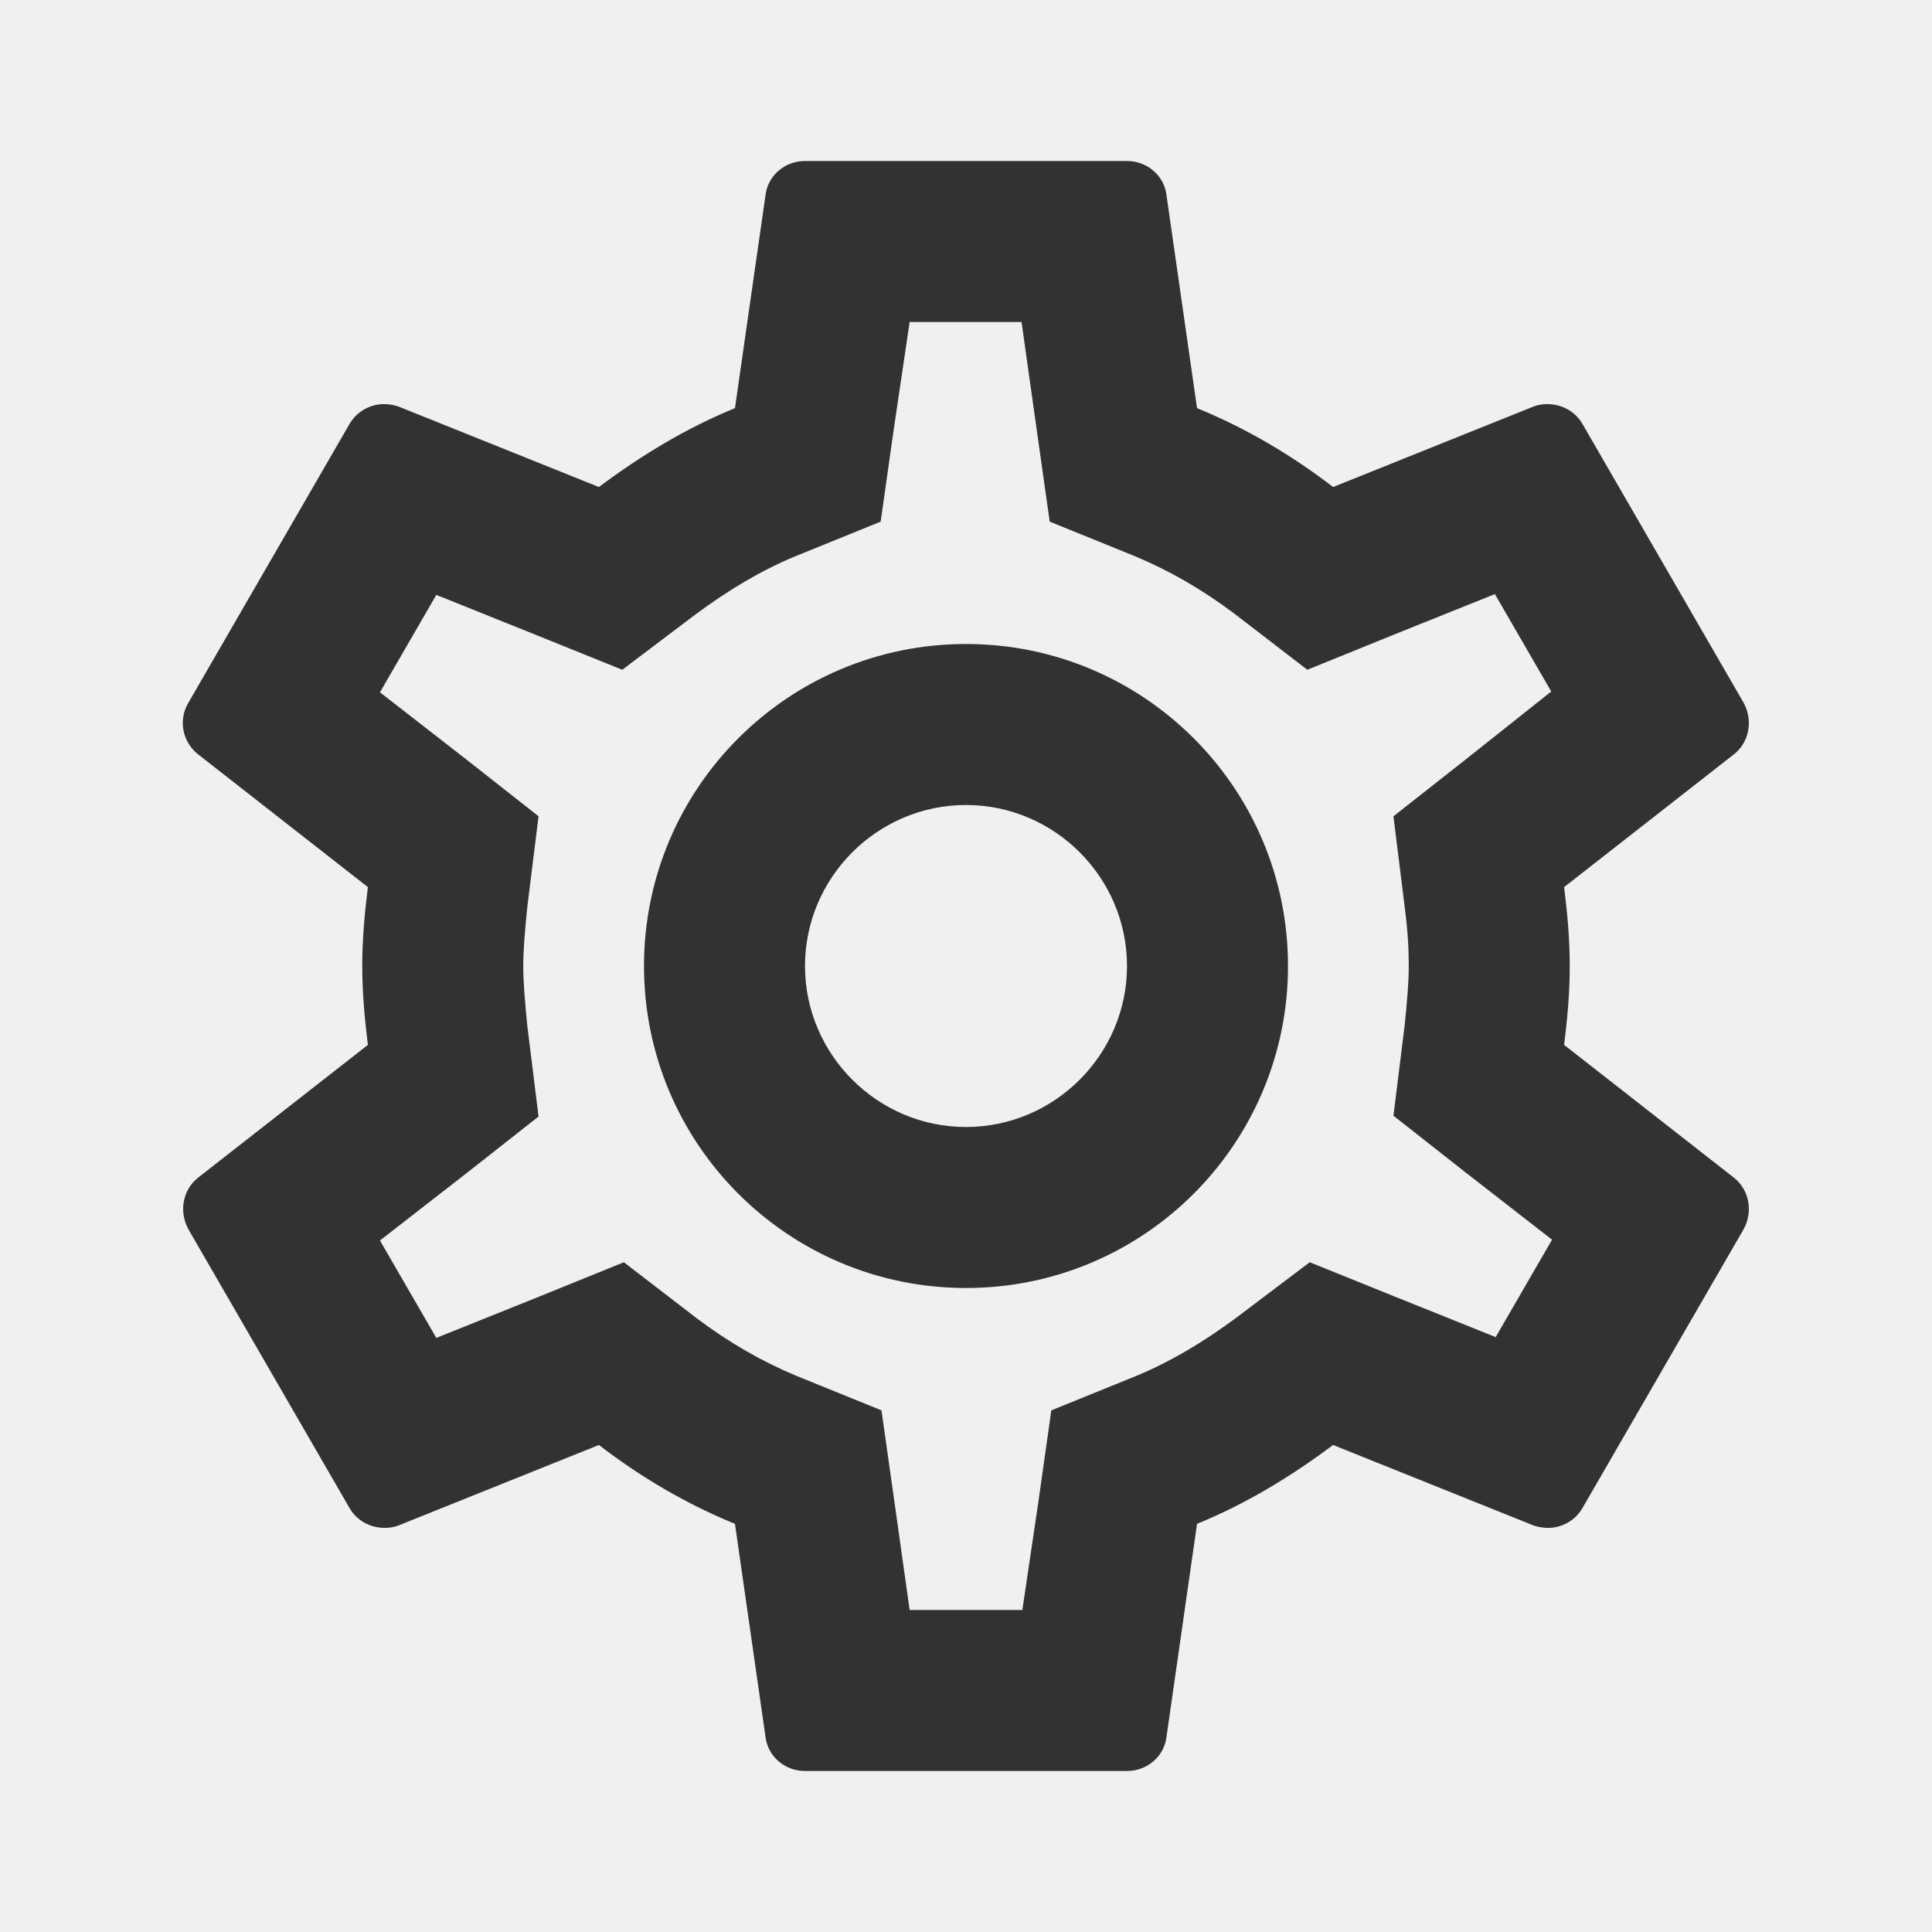
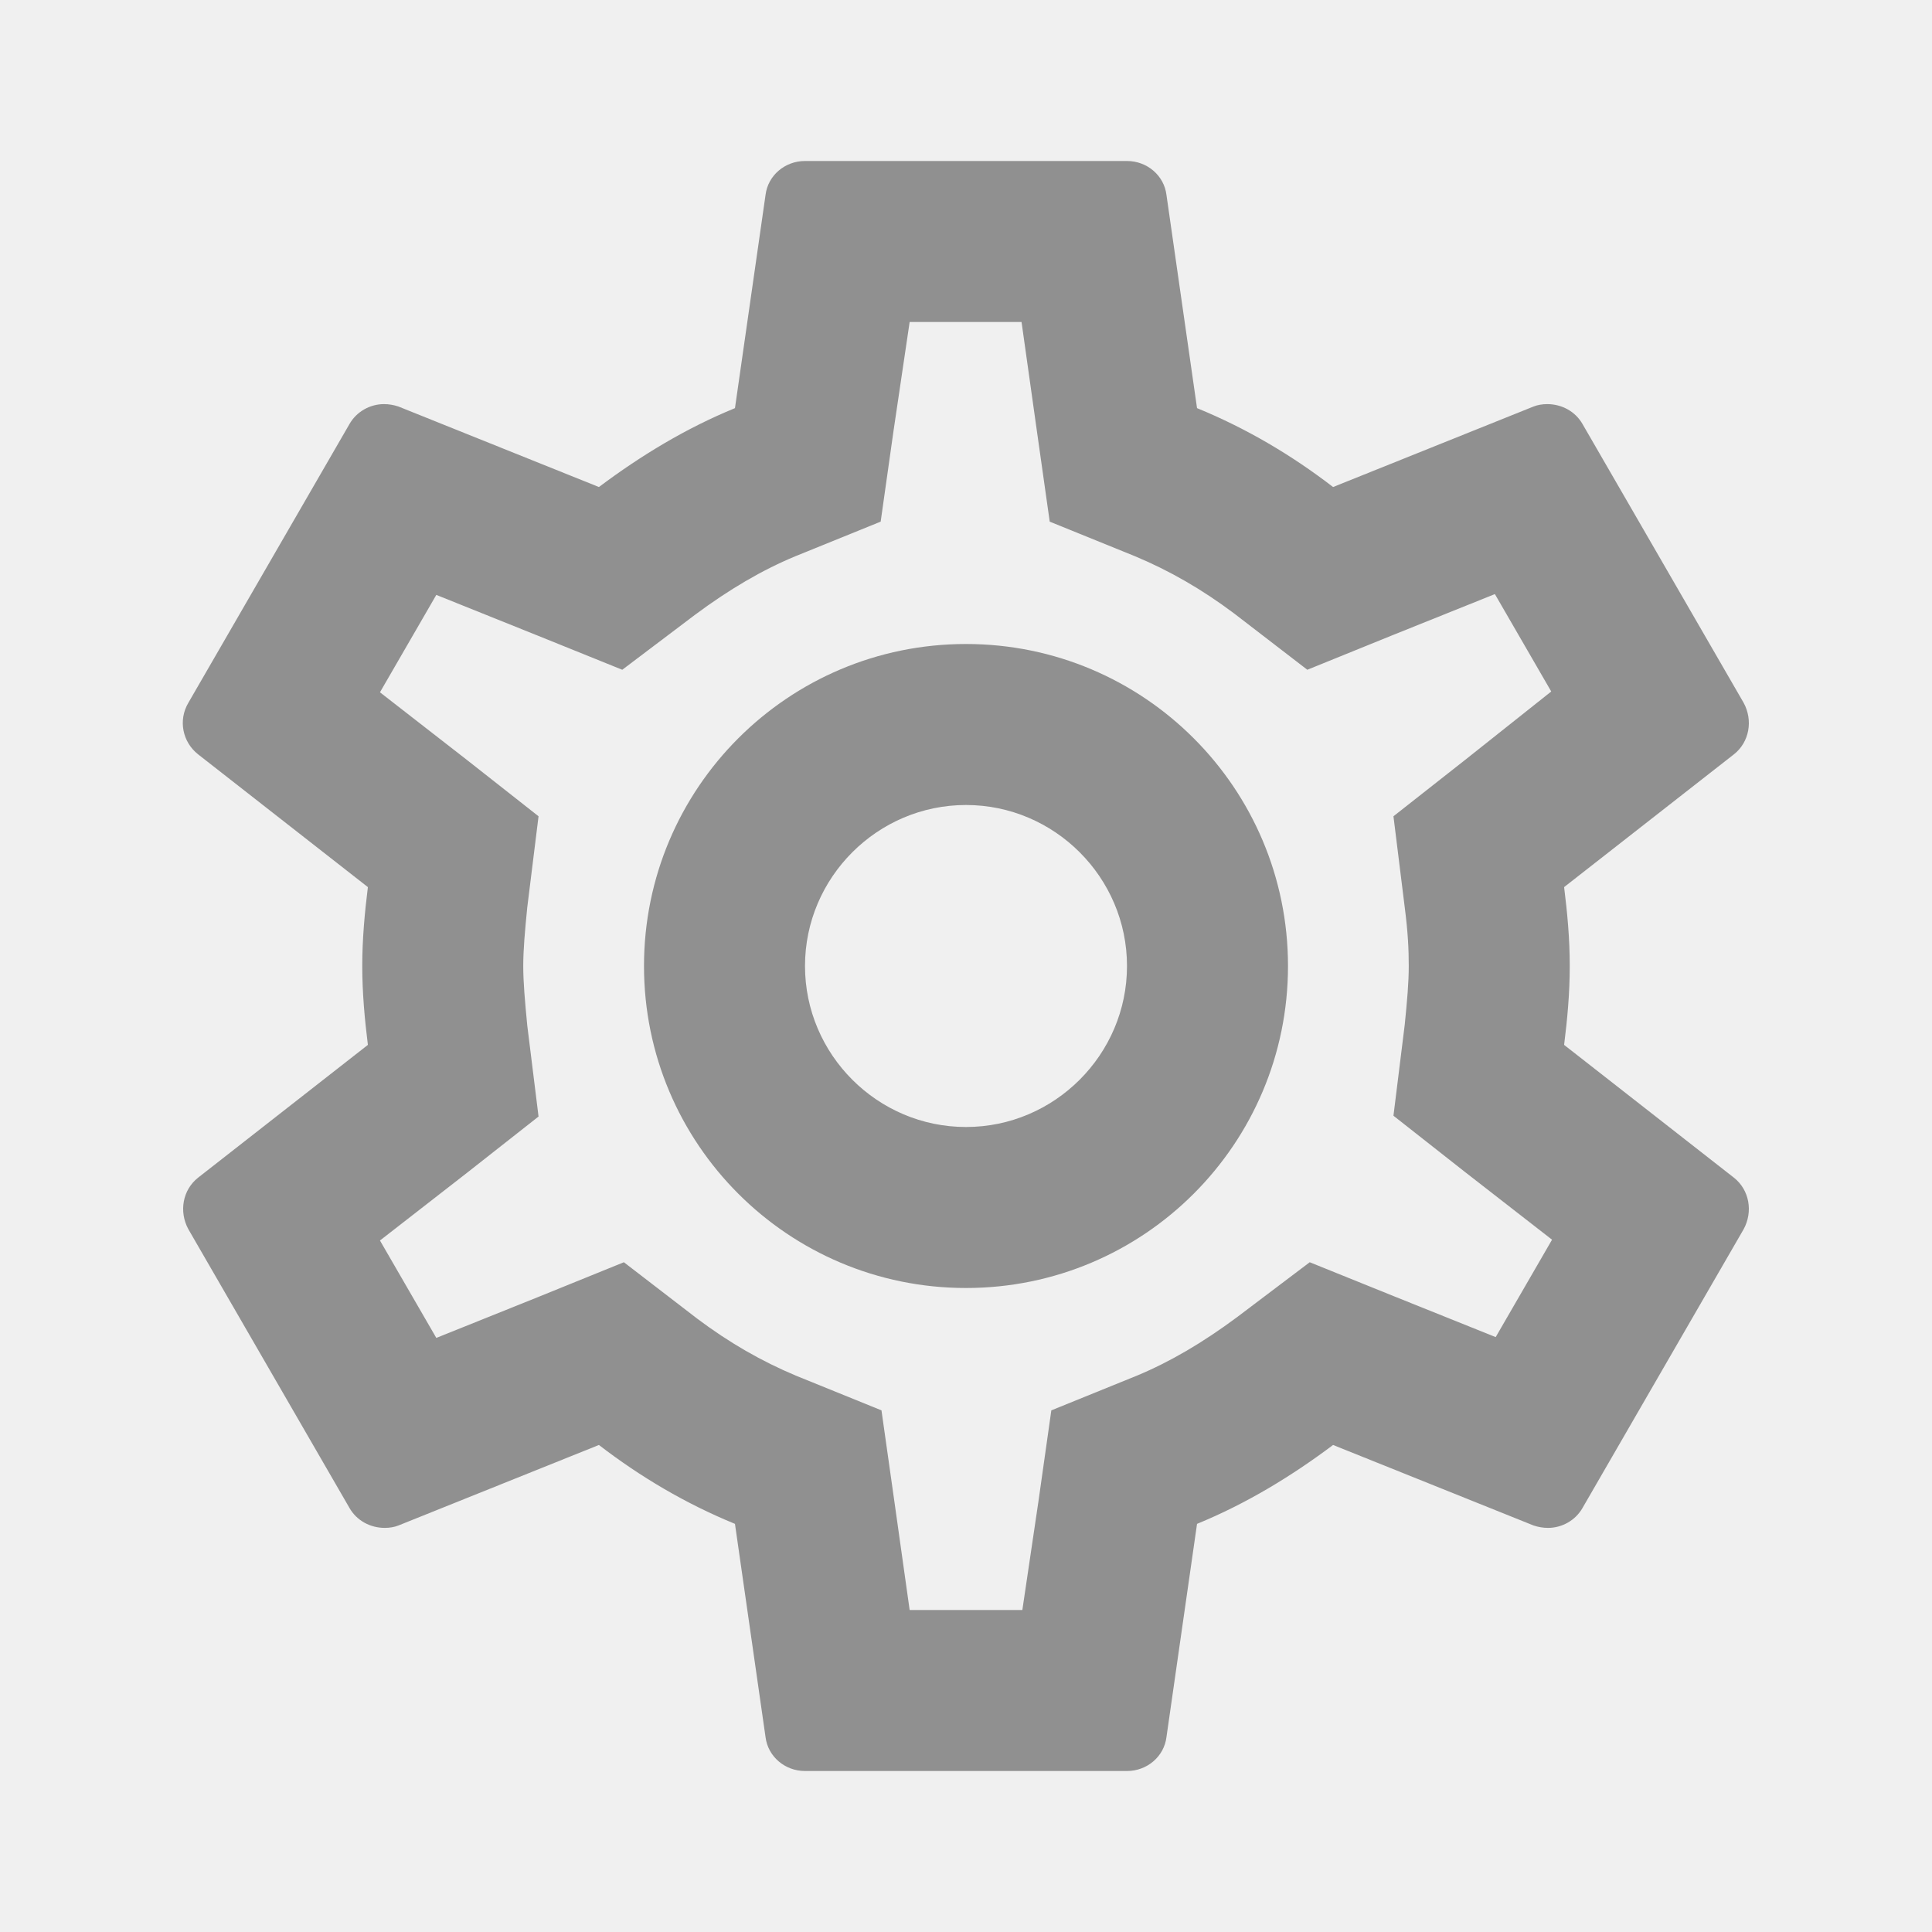
<svg xmlns="http://www.w3.org/2000/svg" width="24" height="24" viewBox="0 0 24 24" fill="none">
  <g clip-path="url(#clip0_54_5523)">
-     <path d="M19.43 12.98C19.47 12.66 19.5 12.34 19.5 12C19.5 11.66 19.47 11.34 19.43 11.02L21.54 9.37C21.73 9.22 21.78 8.95 21.66 8.73L19.66 5.27C19.57 5.11 19.4 5.02 19.22 5.02C19.16 5.02 19.1 5.03 19.05 5.05L16.56 6.05C16.04 5.65 15.48 5.32 14.87 5.07L14.49 2.42C14.46 2.18 14.25 2 14 2H10C9.75 2 9.54 2.18 9.51 2.42L9.13 5.07C8.52 5.32 7.96 5.66 7.44 6.05L4.95 5.05C4.89 5.03 4.83 5.02 4.77 5.02C4.6 5.02 4.43 5.11 4.34 5.27L2.34 8.73C2.21 8.95 2.27 9.22 2.46 9.37L4.57 11.02C4.53 11.34 4.5 11.67 4.5 12C4.5 12.33 4.53 12.66 4.57 12.98L2.46 14.63C2.27 14.78 2.22 15.05 2.34 15.27L4.34 18.73C4.43 18.89 4.6 18.98 4.78 18.98C4.84 18.98 4.9 18.97 4.95 18.95L7.44 17.95C7.96 18.35 8.52 18.68 9.13 18.93L9.51 21.58C9.54 21.82 9.75 22 10 22H14C14.25 22 14.46 21.82 14.49 21.58L14.87 18.93C15.48 18.68 16.04 18.34 16.56 17.95L19.05 18.95C19.11 18.97 19.17 18.98 19.23 18.98C19.4 18.98 19.57 18.89 19.66 18.73L21.66 15.27C21.78 15.05 21.73 14.78 21.54 14.63L19.43 12.98ZM17.45 11.27C17.49 11.58 17.5 11.79 17.5 12C17.5 12.21 17.48 12.43 17.45 12.73L17.31 13.86L18.2 14.56L19.28 15.4L18.58 16.61L17.31 16.1L16.27 15.68L15.37 16.36C14.94 16.68 14.53 16.92 14.12 17.09L13.06 17.52L12.9 18.65L12.7 20H11.3L11.11 18.65L10.95 17.52L9.89 17.09C9.46 16.91 9.06 16.68 8.66 16.38L7.75 15.68L6.69 16.11L5.42 16.62L4.72 15.41L5.8 14.57L6.69 13.87L6.55 12.74C6.52 12.43 6.5 12.2 6.5 12C6.5 11.8 6.52 11.57 6.55 11.27L6.69 10.14L5.8 9.44L4.72 8.6L5.42 7.39L6.69 7.9L7.73 8.32L8.63 7.64C9.06 7.32 9.47 7.08 9.88 6.91L10.94 6.48L11.1 5.35L11.3 4H12.69L12.88 5.35L13.04 6.48L14.1 6.91C14.53 7.09 14.93 7.32 15.33 7.62L16.24 8.32L17.3 7.89L18.57 7.38L19.27 8.59L18.2 9.44L17.31 10.14L17.45 11.27ZM12 8C9.79 8 8 9.79 8 12C8 14.21 9.79 16 12 16C14.21 16 16 14.21 16 12C16 9.79 14.21 8 12 8ZM12 14C10.9 14 10 13.1 10 12C10 10.9 10.9 10 12 10C13.1 10 14 10.9 14 12C14 13.1 13.1 14 12 14Z" fill="#323232" />
+     <path d="M19.43 12.98C19.47 12.66 19.5 12.34 19.5 12C19.5 11.66 19.47 11.34 19.43 11.02L21.54 9.37C21.73 9.22 21.78 8.95 21.66 8.73L19.66 5.27C19.57 5.11 19.4 5.02 19.22 5.02C19.16 5.02 19.1 5.03 19.05 5.05L16.56 6.05C16.04 5.65 15.48 5.32 14.87 5.07L14.49 2.42C14.46 2.18 14.25 2 14 2H10C9.75 2 9.54 2.18 9.51 2.42L9.13 5.07C8.52 5.32 7.96 5.66 7.44 6.05L4.95 5.05C4.89 5.03 4.83 5.02 4.77 5.02C4.6 5.02 4.43 5.11 4.34 5.27L2.34 8.73C2.21 8.95 2.27 9.22 2.46 9.37L4.57 11.02C4.53 11.34 4.5 11.67 4.5 12C4.5 12.33 4.53 12.66 4.57 12.98L2.46 14.63C2.27 14.78 2.22 15.05 2.34 15.27L4.34 18.73C4.43 18.89 4.6 18.98 4.78 18.98C4.84 18.98 4.9 18.97 4.95 18.95L7.44 17.95C7.96 18.35 8.52 18.68 9.13 18.93L9.51 21.58C9.54 21.82 9.75 22 10 22H14C14.25 22 14.46 21.82 14.49 21.58L14.87 18.93C15.48 18.68 16.04 18.34 16.56 17.95L19.05 18.95C19.11 18.97 19.17 18.98 19.23 18.98C19.4 18.98 19.57 18.89 19.66 18.73L21.66 15.27C21.78 15.05 21.73 14.78 21.54 14.63L19.43 12.98ZM17.45 11.27C17.49 11.58 17.5 11.79 17.5 12C17.5 12.21 17.48 12.43 17.45 12.73L17.31 13.86L18.2 14.56L19.28 15.4L18.58 16.61L17.31 16.1L16.27 15.68L15.37 16.36C14.94 16.68 14.53 16.92 14.12 17.09L13.06 17.52L12.9 18.65L12.7 20H11.3L11.11 18.65L10.95 17.52L9.89 17.09C9.46 16.91 9.06 16.68 8.66 16.38L7.75 15.68L6.69 16.11L5.42 16.62L4.72 15.41L5.8 14.57L6.69 13.87L6.55 12.74C6.52 12.43 6.5 12.2 6.5 12C6.5 11.8 6.52 11.57 6.55 11.27L6.69 10.14L5.8 9.44L4.72 8.6L5.42 7.39L6.69 7.9L7.73 8.32L8.63 7.64C9.06 7.32 9.47 7.08 9.88 6.91L10.94 6.48L11.1 5.35L11.3 4H12.69L12.88 5.35L13.04 6.48L14.1 6.91C14.53 7.09 14.93 7.32 15.33 7.62L16.24 8.32L17.3 7.89L18.57 7.38L19.27 8.59L18.2 9.44L17.31 10.14L17.45 11.27ZM12 8C9.79 8 8 9.79 8 12C8 14.21 9.79 16 12 16C14.21 16 16 14.21 16 12C16 9.79 14.21 8 12 8ZM12 14C10.9 14 10 13.1 10 12C10 10.9 10.9 10 12 10C13.1 10 14 10.9 14 12C14 13.1 13.1 14 12 14Z" fill="#909090" />
  </g>
  <defs>
    <clipPath id="clip0_54_5523">
      <rect width="24" height="24" fill="white" />
    </clipPath>
  </defs>
</svg>
